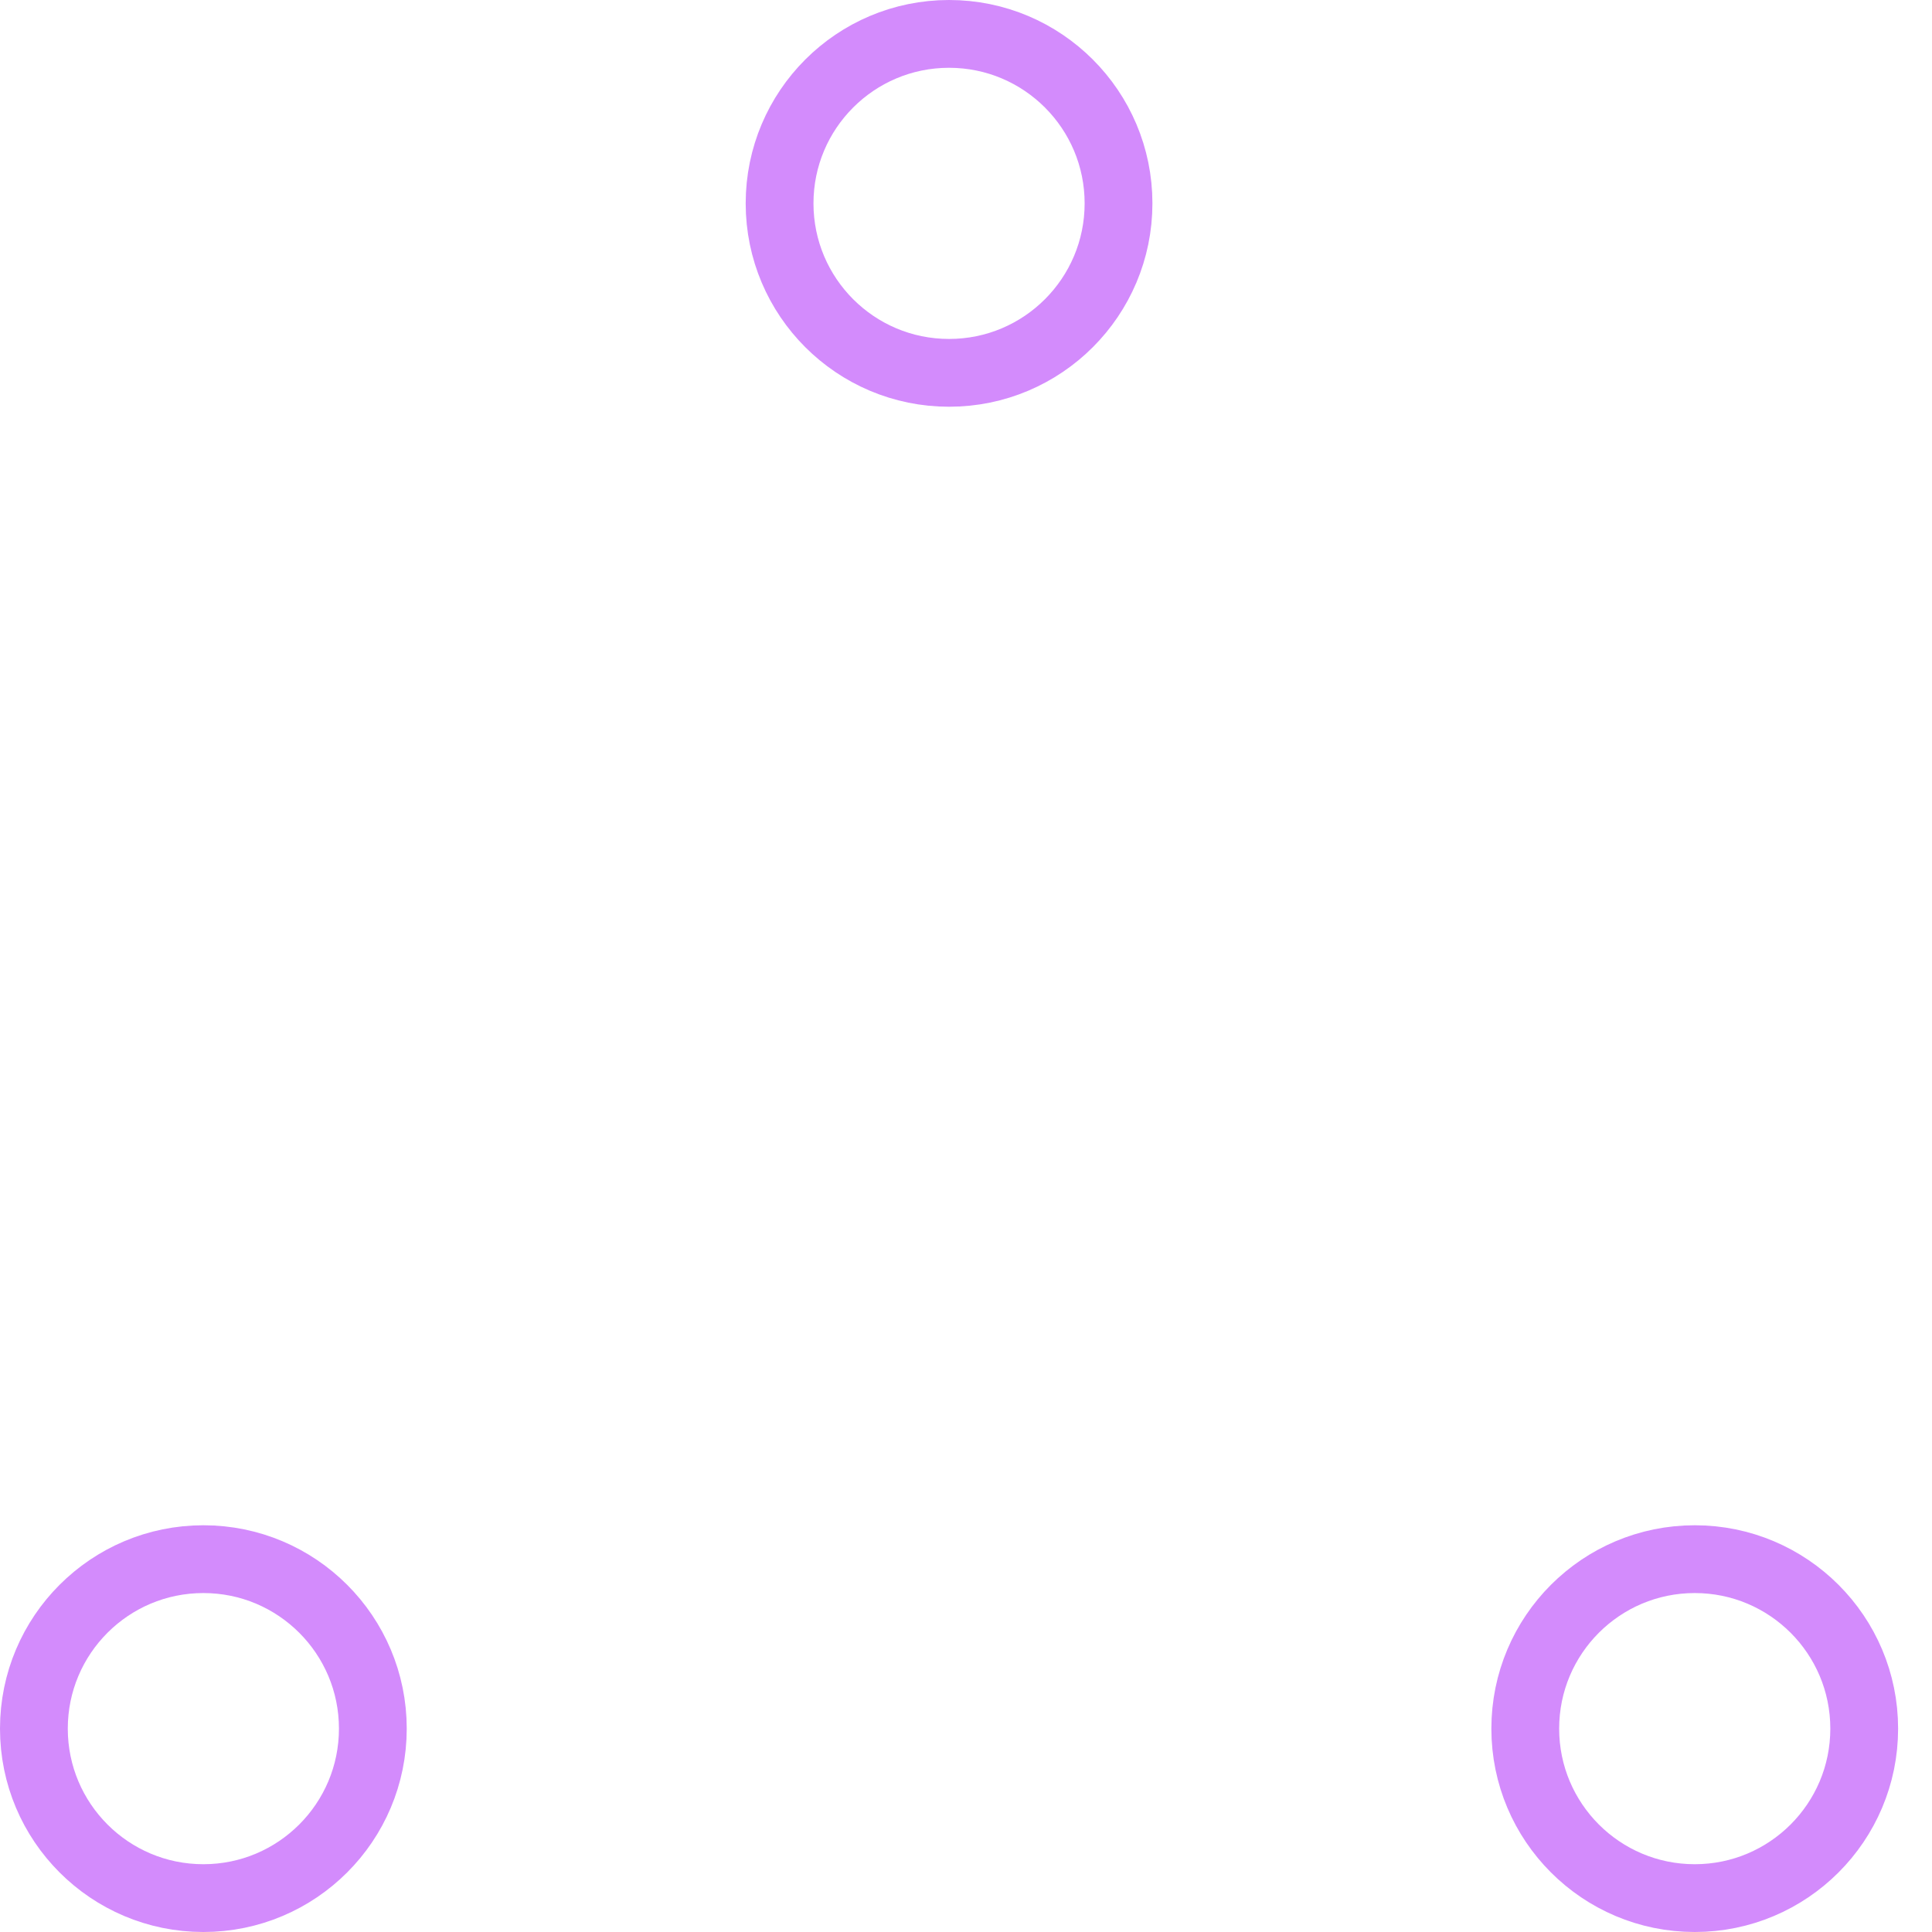
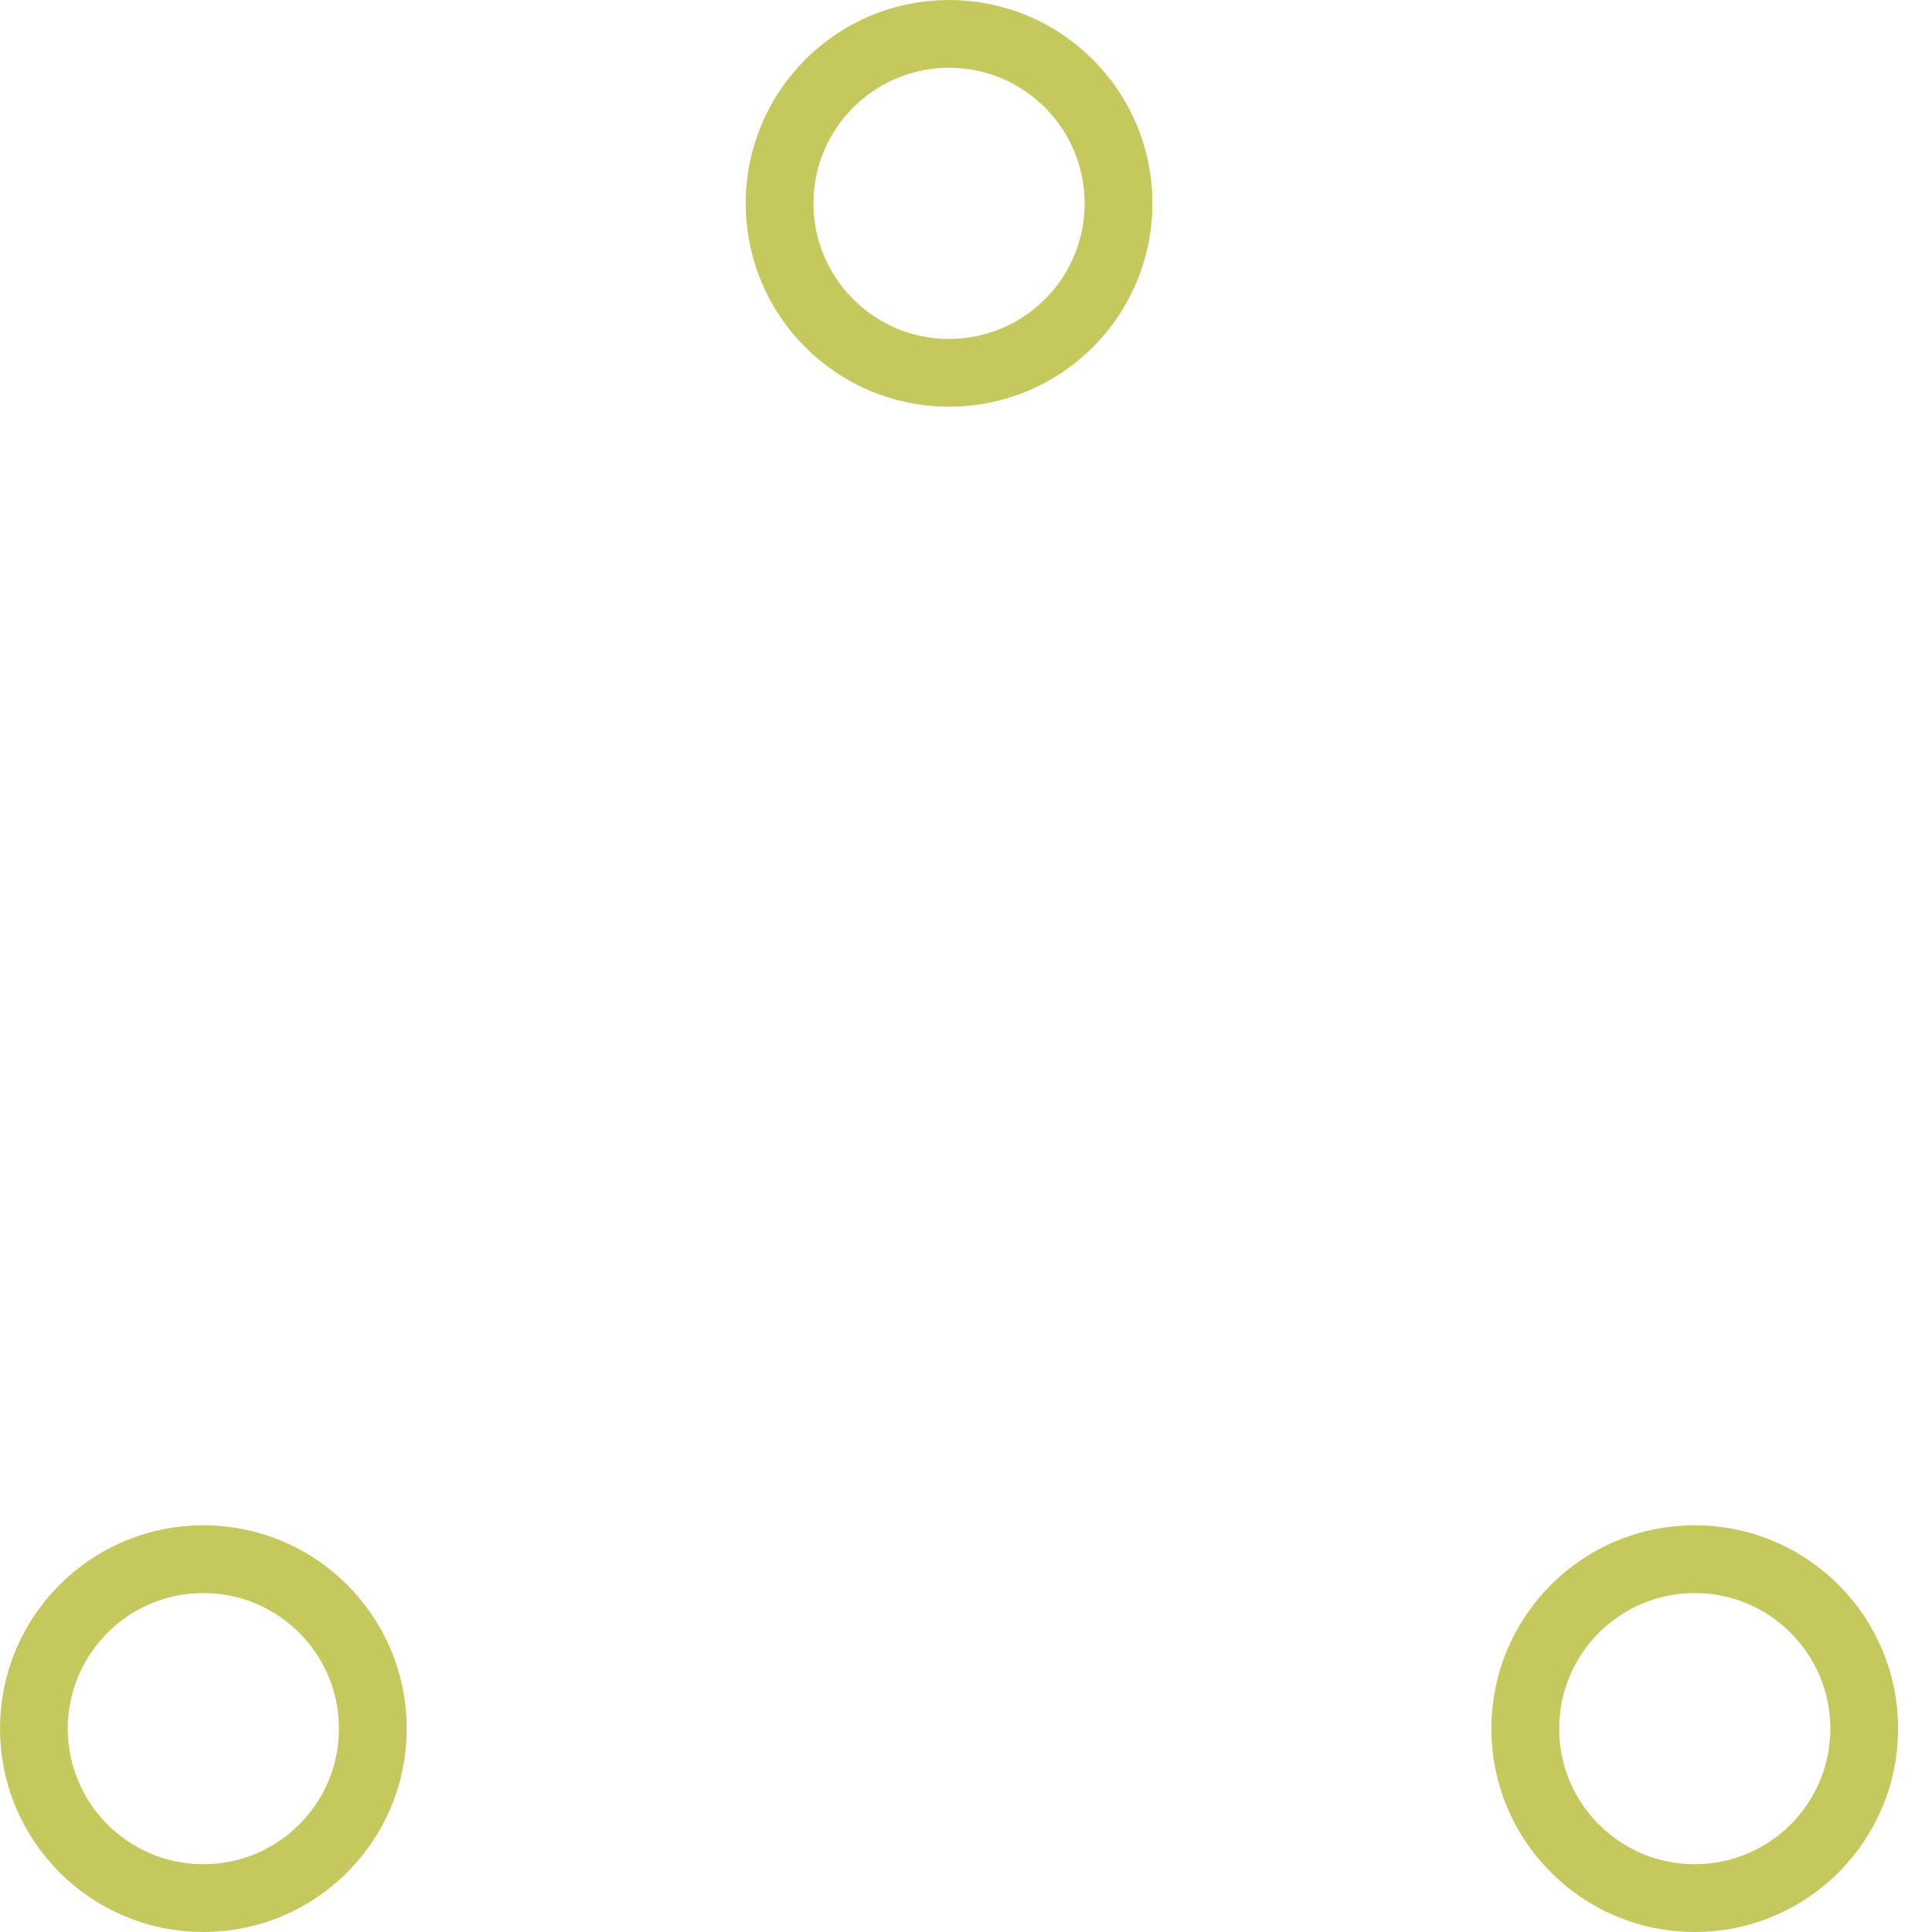
- <svg xmlns="http://www.w3.org/2000/svg" width="80" height="80" viewBox="0 0 57 57" stroke="#d38bfc">
+ <svg xmlns="http://www.w3.org/2000/svg" width="80" height="80" viewBox="0 0 57 57" stroke="#c5c85d">
  <g fill="none" fill-rule="evenodd">
    <g transform="translate(1 1)" stroke-width="2">
      <circle cx="5" cy="50" r="5">
        <animate attributeName="cy" begin="0s" dur="2.2s" values="50;5;50;50" calcMode="linear" repeatCount="indefinite" />
        <animate attributeName="cx" begin="0s" dur="2.2s" values="5;27;49;5" calcMode="linear" repeatCount="indefinite" />
      </circle>
      <circle cx="27" cy="5" r="5">
        <animate attributeName="cy" begin="0s" dur="2.2s" from="5" to="5" values="5;50;50;5" calcMode="linear" repeatCount="indefinite" />
        <animate attributeName="cx" begin="0s" dur="2.2s" from="27" to="27" values="27;49;5;27" calcMode="linear" repeatCount="indefinite" />
      </circle>
      <circle cx="49" cy="50" r="5">
        <animate attributeName="cy" begin="0s" dur="2.2s" values="50;50;5;50" calcMode="linear" repeatCount="indefinite" />
        <animate attributeName="cx" from="49" to="49" begin="0s" dur="2.2s" values="49;5;27;49" calcMode="linear" repeatCount="indefinite" />
      </circle>
    </g>
  </g>
</svg>
